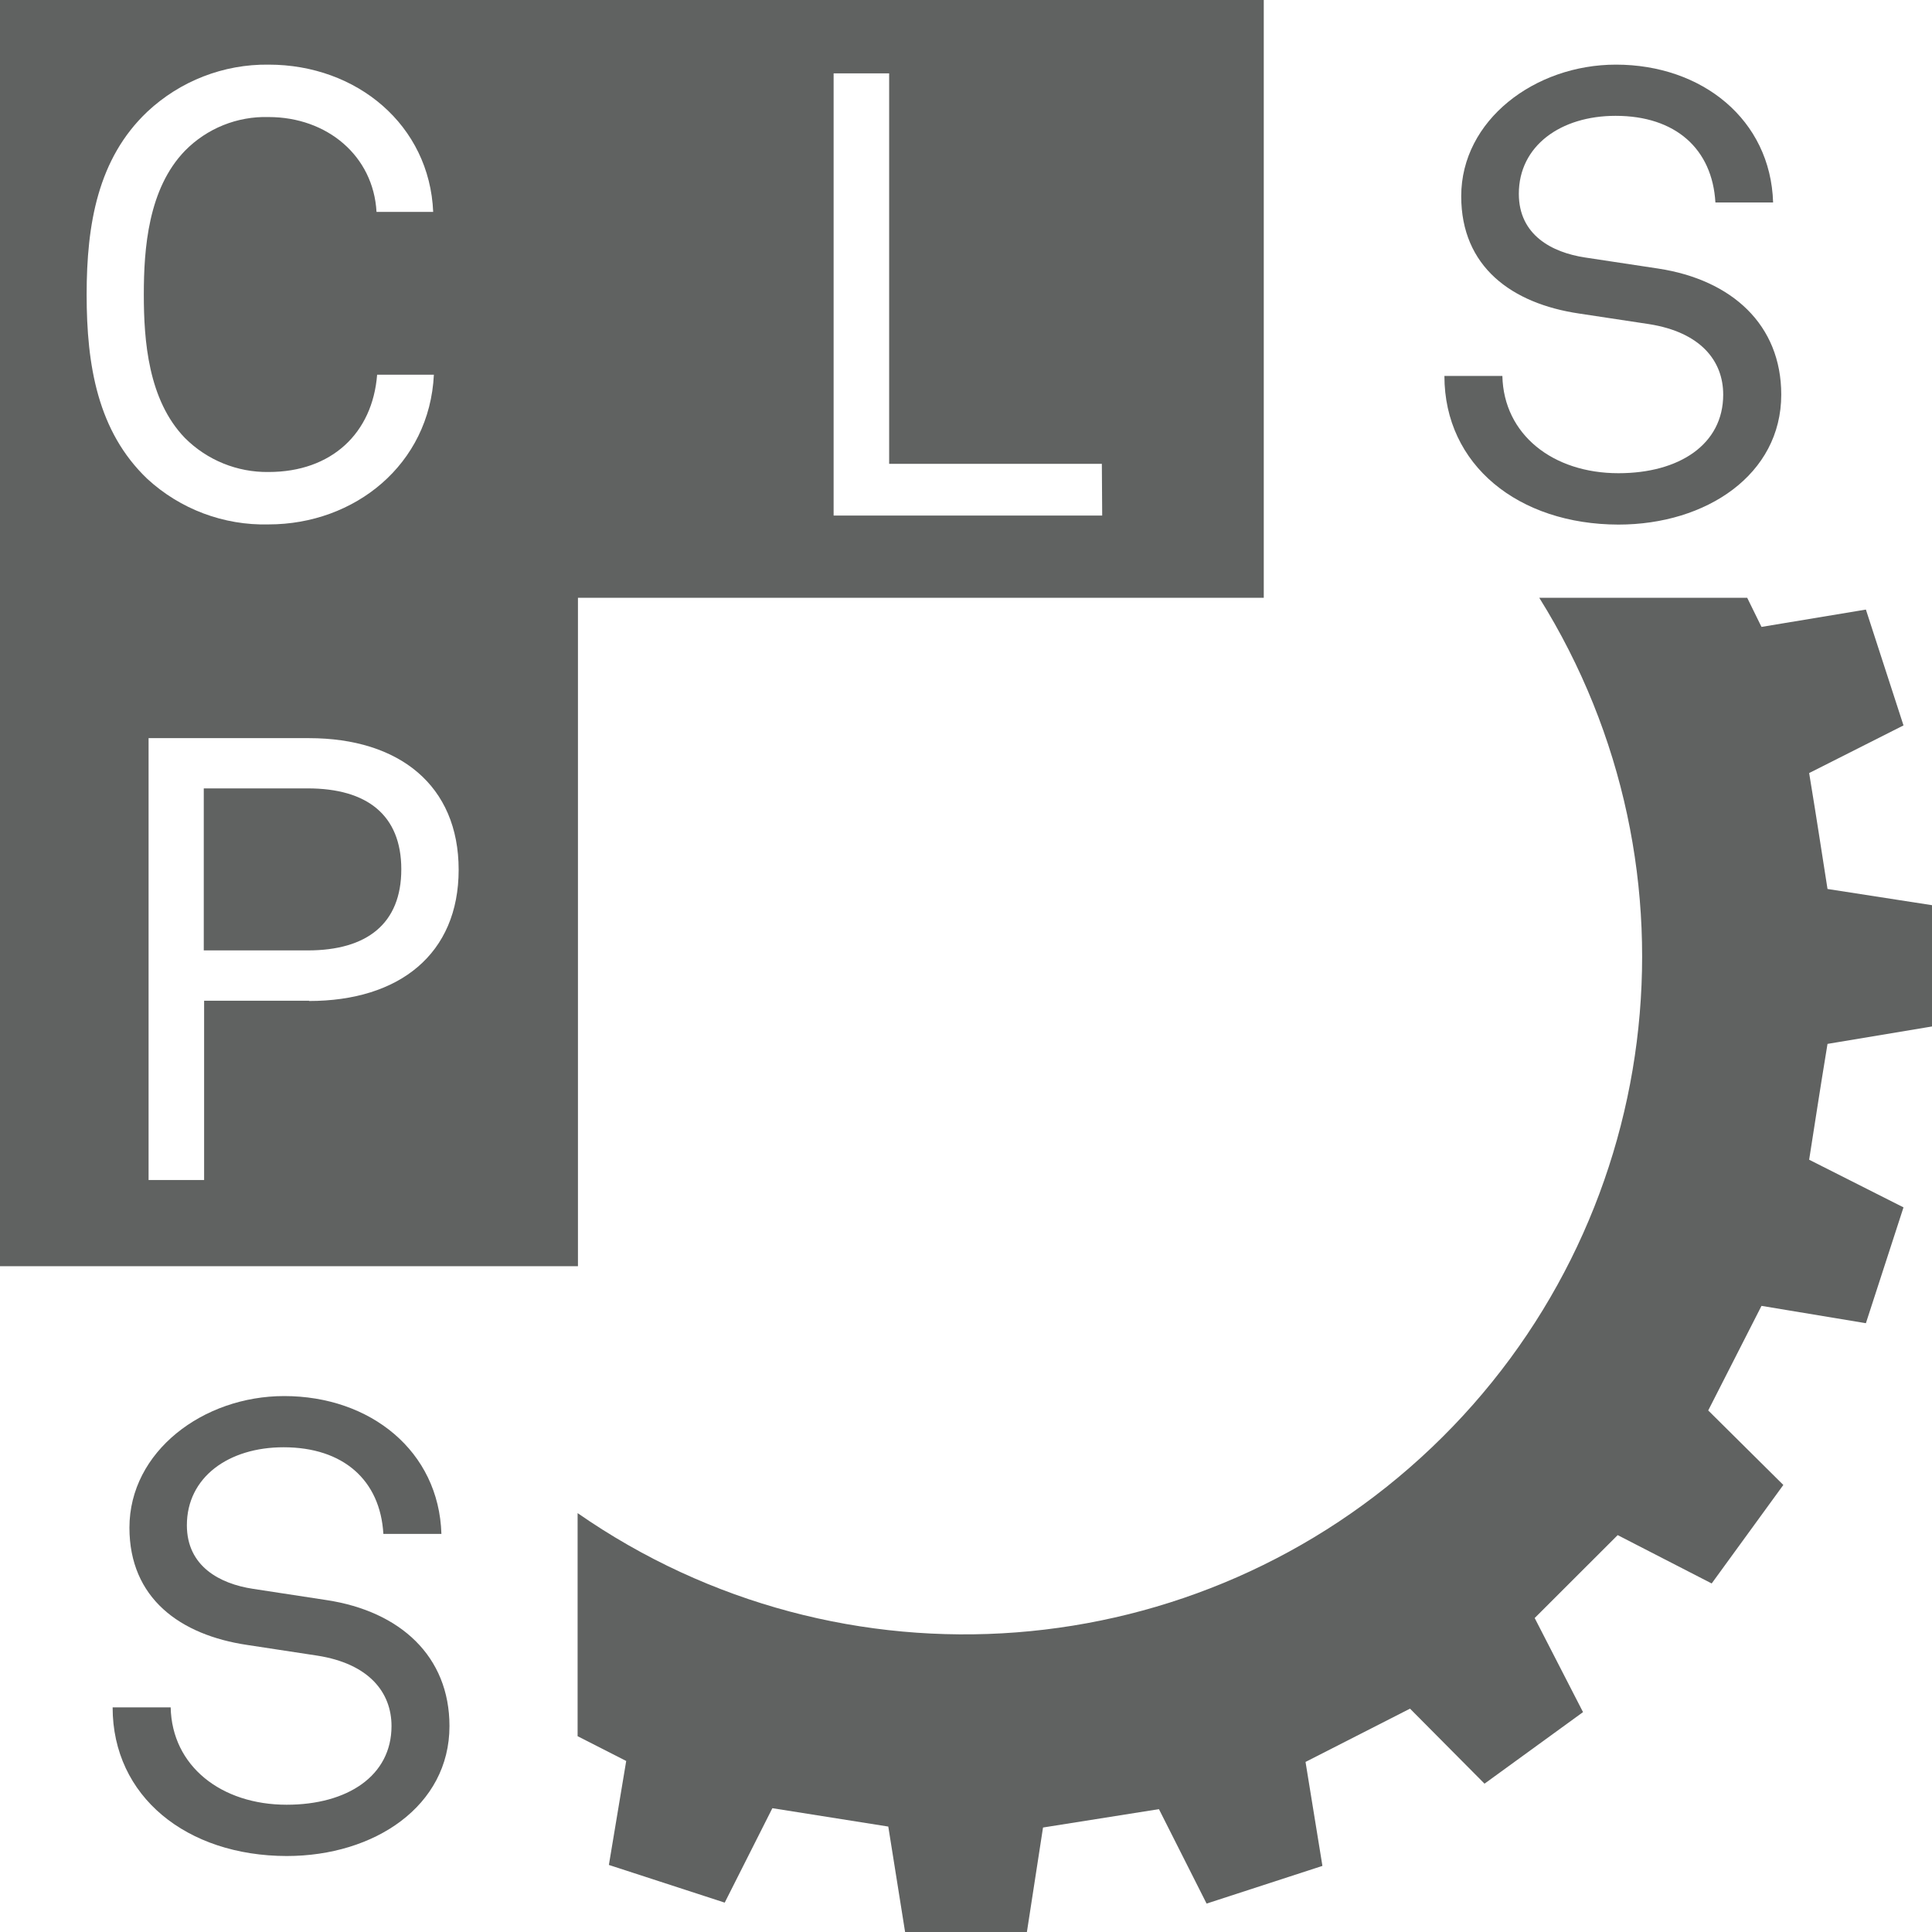
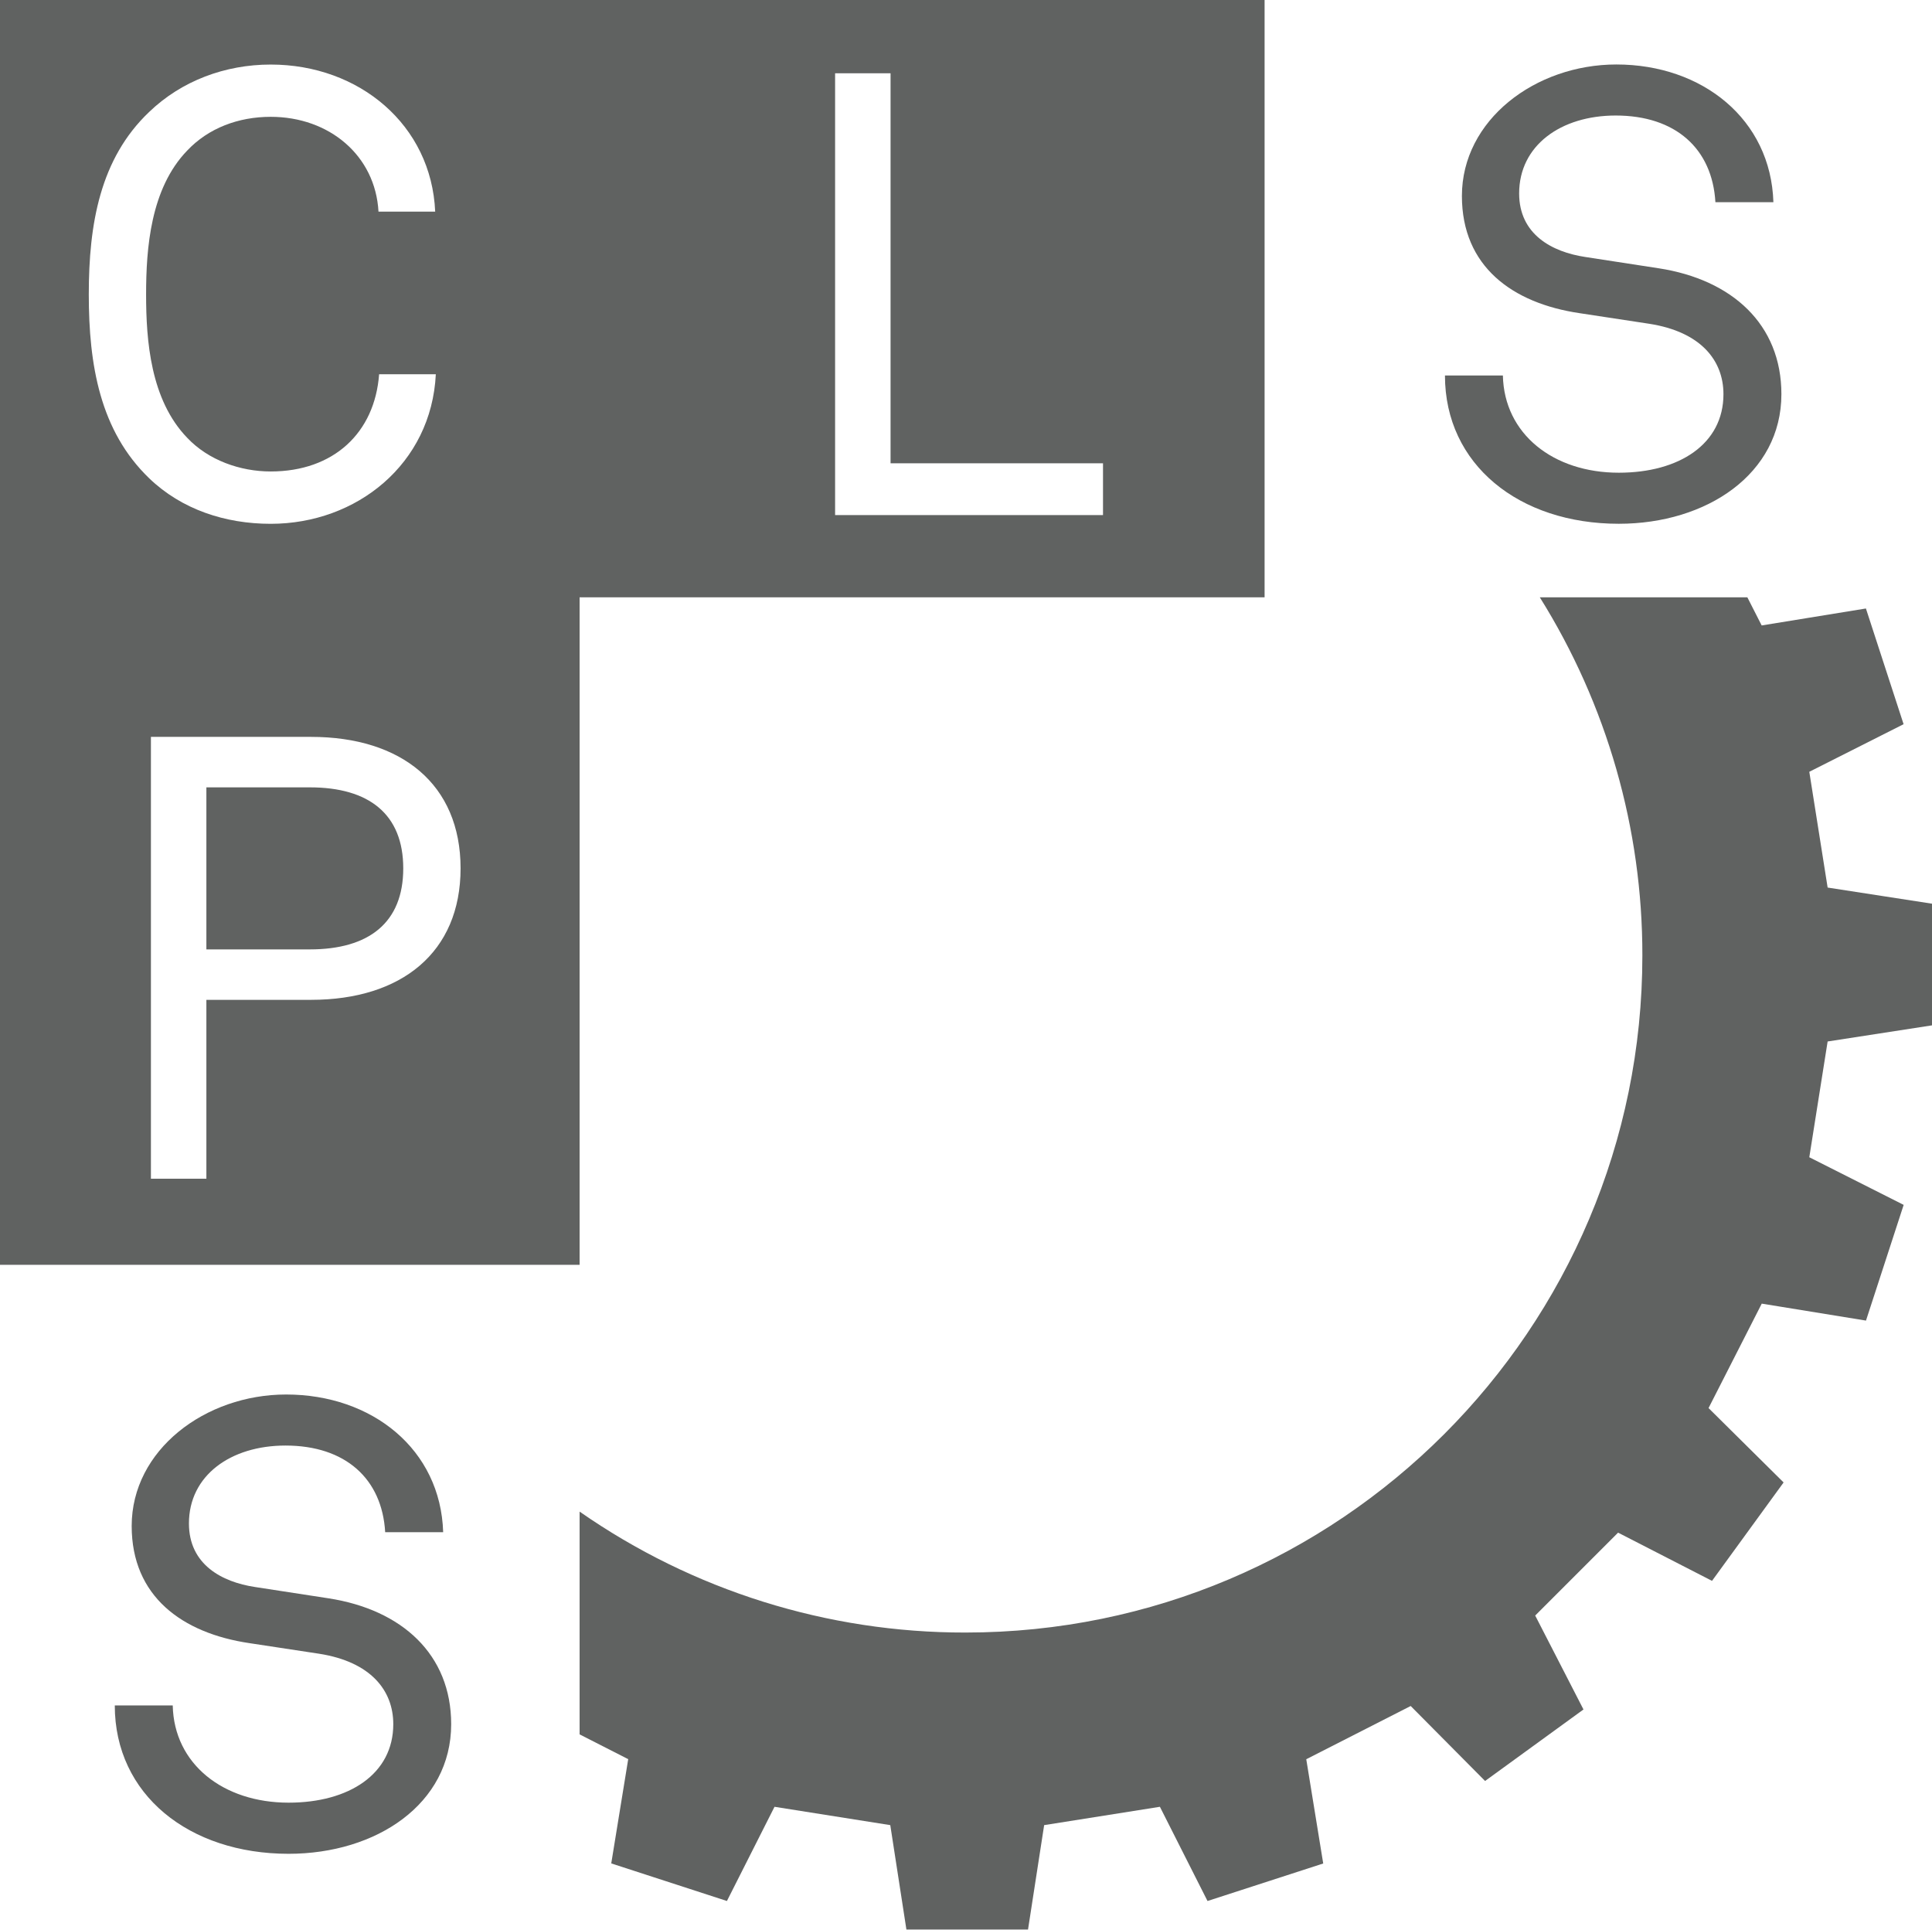
- <svg xmlns="http://www.w3.org/2000/svg" id="Layer_1" data-name="Layer 1" viewBox="0 0 223 223">
+ <svg xmlns="http://www.w3.org/2000/svg" id="Layer_1" data-name="Layer 1" width="1025.53" height="1024" viewBox="0 0 1025.53 1024">
  <defs>
    <style>.cls-1{fill:#606261;}</style>
  </defs>
-   <path class="cls-1" d="M166.72,43.39h6.69c.15,6.77,5.83,11.23,13.4,11.23,7,0,12.09-3.31,12.09-9.07,0-3.89-2.59-7.2-8.57-8.14l-8.06-1.22c-7.78-1.15-13.61-5.4-13.61-13.54,0-8.78,8.5-15.19,17.86-15.19,9.93,0,17.85,6.34,18.14,15.91H198c-.36-6.19-4.61-10-11.52-10-6.34,0-11.17,3.46-11.17,9,0,4.76,3.82,6.77,7.64,7.35L191.41,31c8.5,1.3,14.19,6.49,14.19,14.55,0,9.22-8.64,15-18.79,15C175.28,60.53,166.72,53.69,166.72,43.39Z" />
-   <path class="cls-1" d="M-.29,0V146.15h67V69h79.16V0ZM10,34c0-8.14,1.3-15.7,7-21.1A20.11,20.11,0,0,1,31,7.46c10.22,0,18.58,7,19,17H43.46C43.1,18,37.77,13.51,31,13.51a13,13,0,0,0-9.65,3.89C17.1,21.79,16.6,28.7,16.6,34s.5,12.17,4.75,16.56A13.39,13.39,0,0,0,31,54.48c7.27,0,12-4.47,12.53-11.23h6.55C49.58,53.62,40.94,60.53,31,60.53a19.92,19.92,0,0,1-14-5.26C11.27,49.8,10,42.17,10,34Zm25.69,81.51H23.56V136.2H17.15v-51H35.66c10.44,0,17.28,5.47,17.28,15.19S46.1,115.54,35.66,115.54Zm91.53-56h-31V8.47h6.41V53.54h24.55Z" />
-   <path class="cls-1" d="M35.52,91h-12V109.7h12c6.84,0,10.8-3.09,10.8-9.36S42.36,91,35.52,91Z" />
-   <path class="cls-1" d="M13,197.07h6.7c.14,6.77,5.83,11.24,13.39,11.24,7,0,12.1-3.32,12.1-9.08,0-3.89-2.6-7.2-8.57-8.13l-8.07-1.23c-7.77-1.15-13.61-5.4-13.61-13.54,0-8.78,8.5-15.19,17.86-15.19,9.94,0,17.86,6.34,18.15,15.91h-6.7c-.36-6.19-4.61-10-11.52-10-6.34,0-11.16,3.45-11.16,9,0,4.75,3.81,6.76,7.63,7.34l8.5,1.3c8.49,1.29,14.18,6.48,14.18,14.54,0,9.22-8.64,15-18.79,15C21.55,214.21,13,207.37,13,197.07Z" />
-   <path class="cls-1" d="M223,118.48v-14l-12.06-1.87c-1.08-6.83-1-6.54-2.12-13.38l10.89-5.5-4.34-13.37-12.05,2L201.67,69h-24a78.22,78.22,0,0,1-111,105.65v25.75l5.61,2.86-2,12,13.37,4.35,5.5-10.9,13.38,2.12L104.47,223h14.06l1.86-12.06,13.38-2.12,5.5,10.9,13.37-4.35-1.95-12,12.06-6.15,8.6,8.66,11.37-8.26-5.58-10.86,9.58-9.57,10.85,5.58,8.27-11.37-8.67-8.6,6.15-12.07,12.05,2,4.34-13.37-10.89-5.5c1.08-6.83,1-6.54,2.12-13.37Z" />
+   <path class="cls-1" d="M767,199.29h30.75c.67,31.08,26.79,51.59,61.52,51.59,32.08,0,55.56-15.21,55.56-41.67,0-17.86-11.91-33.08-39.36-37.37l-37-5.63C802.74,160.92,776,141.41,776,104c0-40.35,39-69.78,82-69.78,45.64,0,82,29.1,83.34,73.09H910.56c-1.66-28.45-21.17-46-52.92-46-29.1,0-51.26,15.87-51.26,41.34,0,21.82,17.53,31.08,35.06,33.73l39,6c39,6,65.15,29.77,65.15,66.81,0,42.33-39.68,68.79-86.31,68.79C806.38,278,767,246.58,767,199.29Z" />
+   <path class="cls-1" d="M0,0V671.26H307.66V317h363.6V0ZM47.13,156.29c0-37.37,5.95-72.09,32.08-96.9C96.4,42.86,119.55,34.26,143.7,34.26c47,0,85.32,32.08,87.3,78.05H200.91C199.25,82.54,174.78,62,143.7,62,126.5,62,110.62,68,99.38,79.9c-19.51,20.17-21.83,51.92-21.83,76.39s2.32,55.89,21.83,76.07c11.24,11.9,28.11,17.86,44.32,17.86,33.4,0,55.23-20.51,57.54-51.6h30.1C229,246.25,189.33,278,143.7,278c-24.15,0-47.3-7.61-64.49-24.15C53.08,228.72,47.13,193.66,47.13,156.29Zm118,374.35H109.55v94.92H80.11V391.08h85c47.95,0,79.37,25.13,79.37,69.78S213.06,530.64,165.11,530.64ZM585.49,273.37H443.28V38.89h29.44v207H585.49Z" />
+   <path class="cls-1" d="M164.45,417.87h-54.9v86h54.9c31.42,0,49.6-14.22,49.6-43S195.87,417.87,164.45,417.87Z" />
+   <path class="cls-1" d="M60.93,905.13H91.69c.66,31.09,26.79,51.59,61.51,51.59,32.08,0,55.56-15.21,55.56-41.67,0-17.86-11.9-33.07-39.35-37.37l-37-5.62c-35.72-5.29-62.51-24.81-62.51-62.18,0-40.34,39-69.78,82-69.78,45.64,0,82,29.1,83.34,73.09H204.46c-1.65-28.44-21.16-46-52.91-46-29.1,0-51.26,15.87-51.26,41.34,0,21.83,17.53,31.09,35.05,33.73l39,6c39,6,65.15,29.77,65.15,66.81,0,42.33-39.69,68.79-86.32,68.79C100.29,983.84,60.93,952.42,60.93,905.13Z" />
+   <path class="cls-1" d="M1025.53,544.18V479.61l-55.4-8.56-9.73-61.44,50.05-25.26c-11.54-35.52-8.42-25.89-20-61.41l-55.33,9c-3.16-6.2-5.58-10.94-7.61-14.94H817.34a357.57,357.57,0,0,1,54.45,190.11c0,198.45-160.88,359.32-359.32,359.32a357.28,357.28,0,0,1-204.81-64.18V920.48l25.8,13.15-9,55.33,61.4,19.95,25.26-50,61.45,9.73,8.56,55.4h64.56l8.56-55.4,61.44-9.73,25.27,50L702.38,989l-9-55.33,55.43-28.25,39.49,39.79,52.23-37.95-25.63-49.85,44-44L908.76,839c21.94-30.21,16-22,38-52.23L906.92,747.3l28.24-55.43,55.33,9c11.54-35.52,8.42-25.9,20-61.41L960.4,614.18l9.73-61.44Z" />
</svg>
